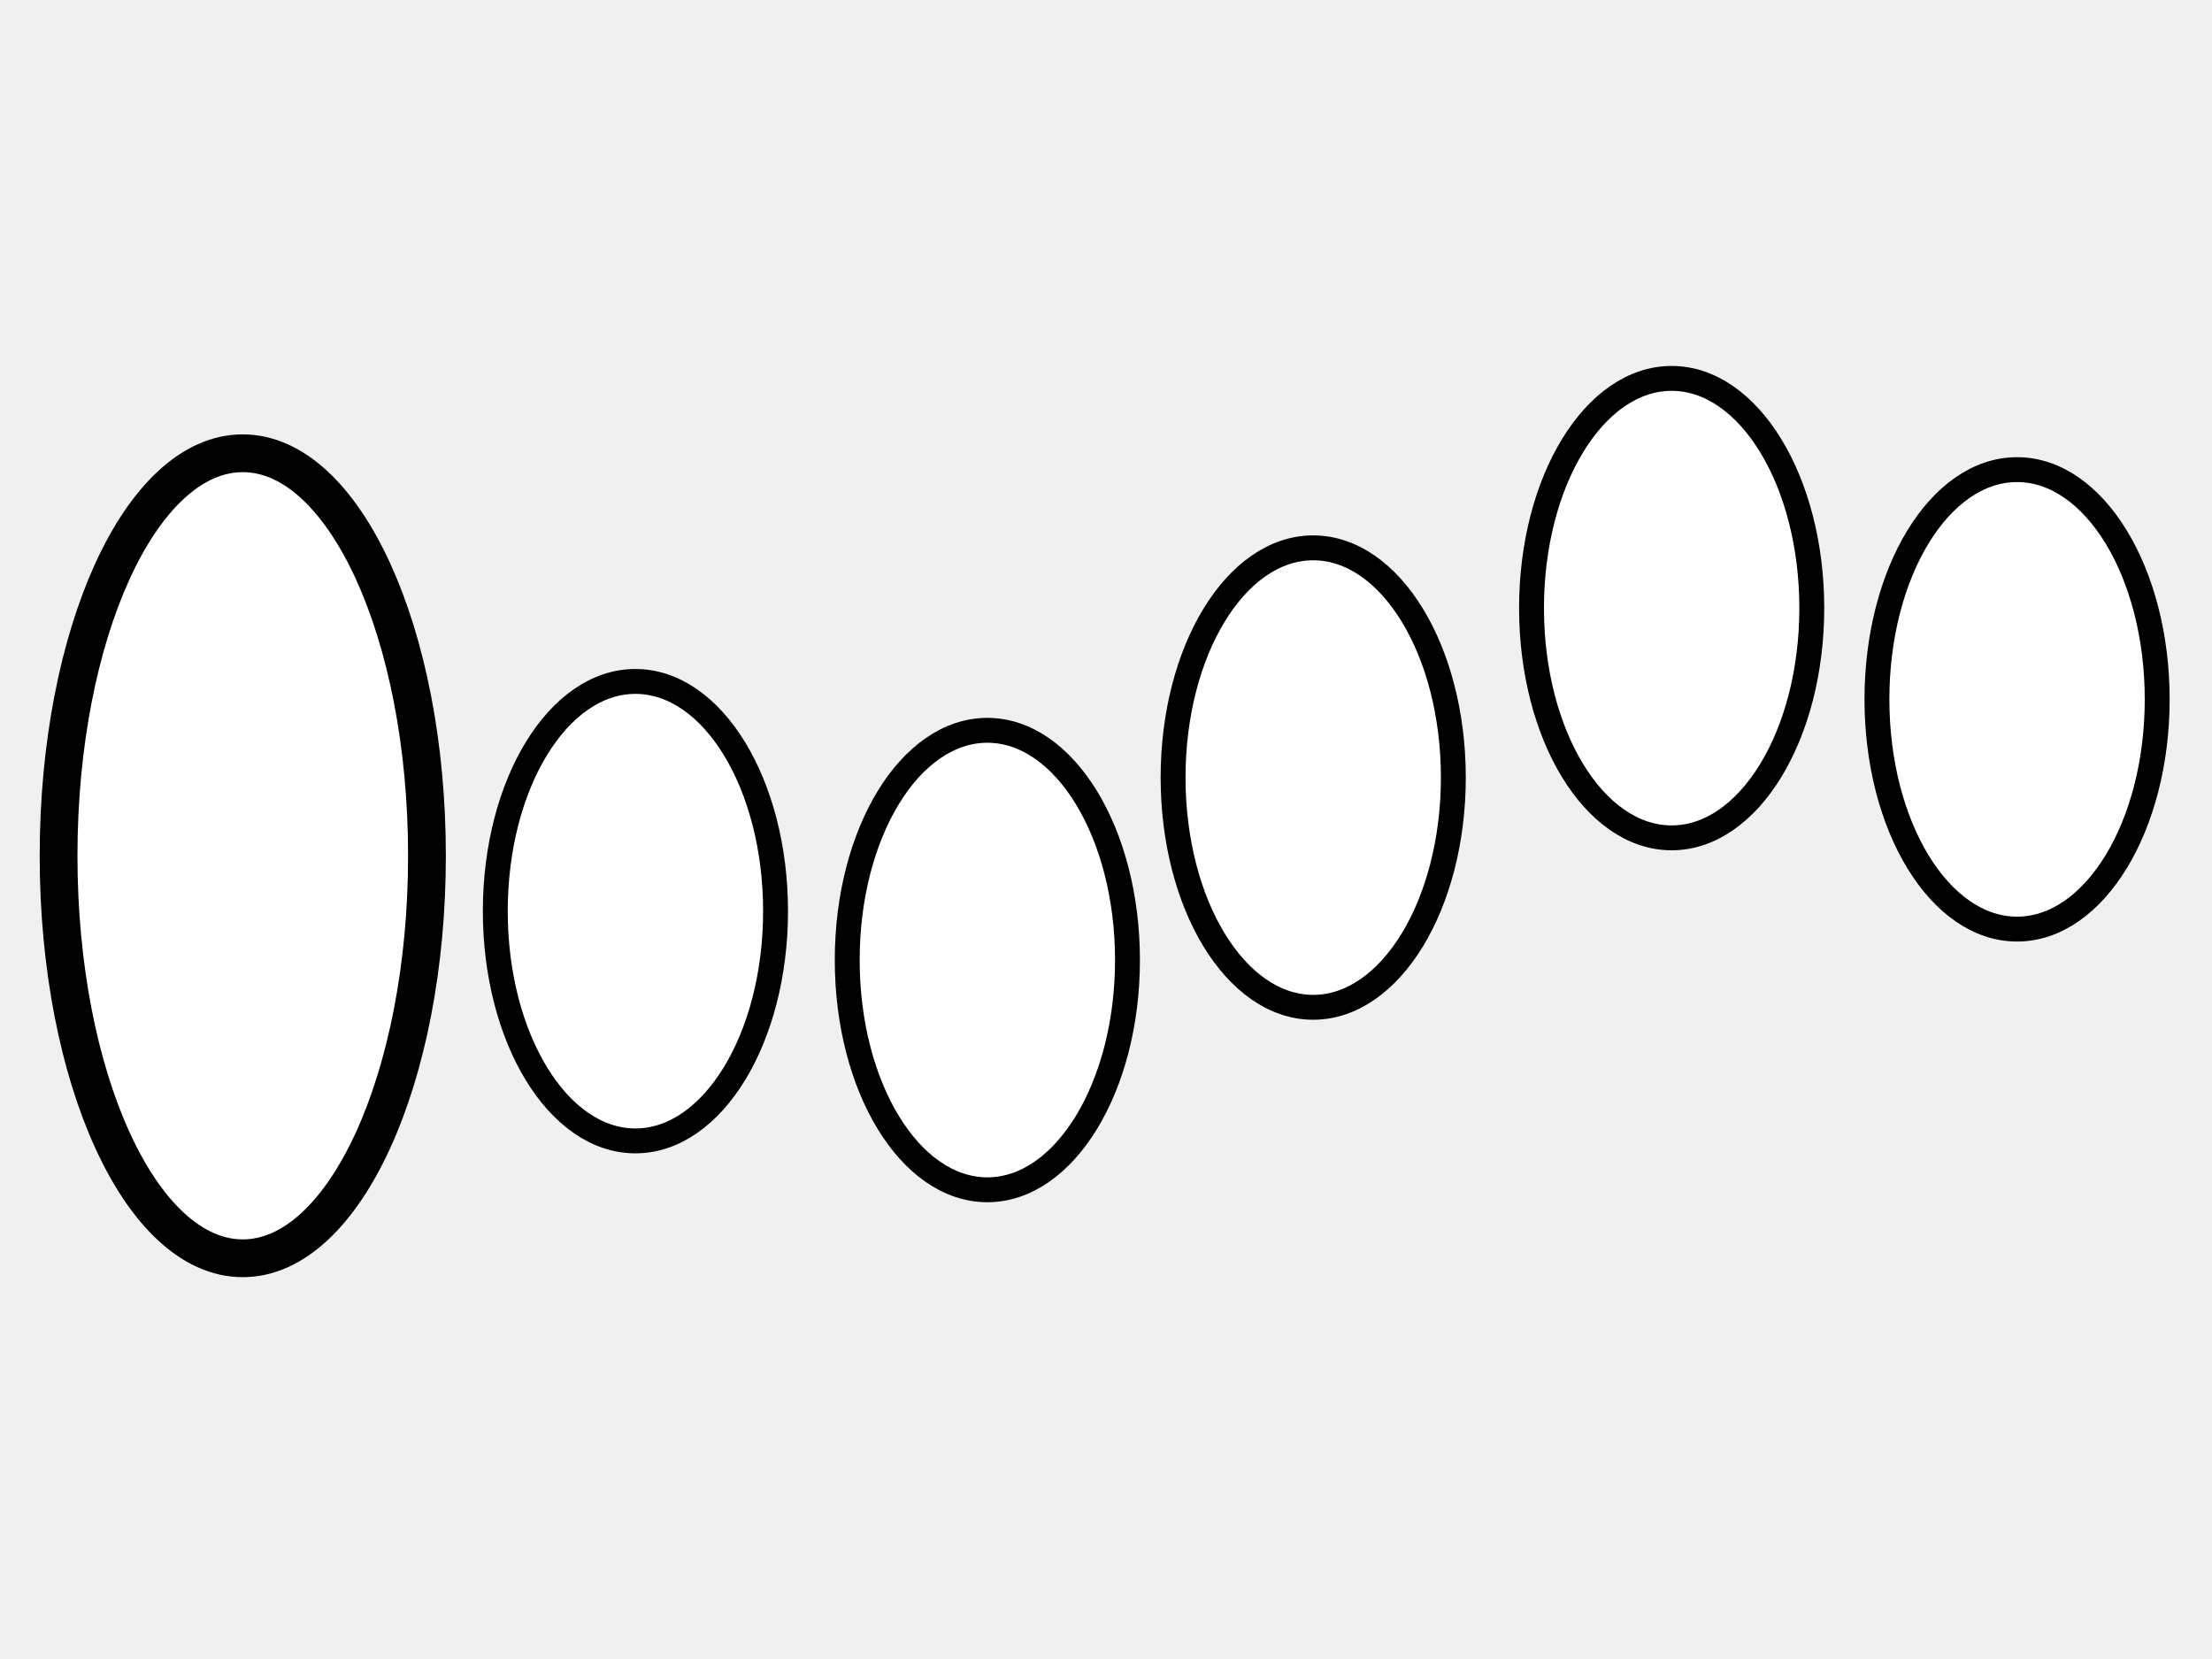
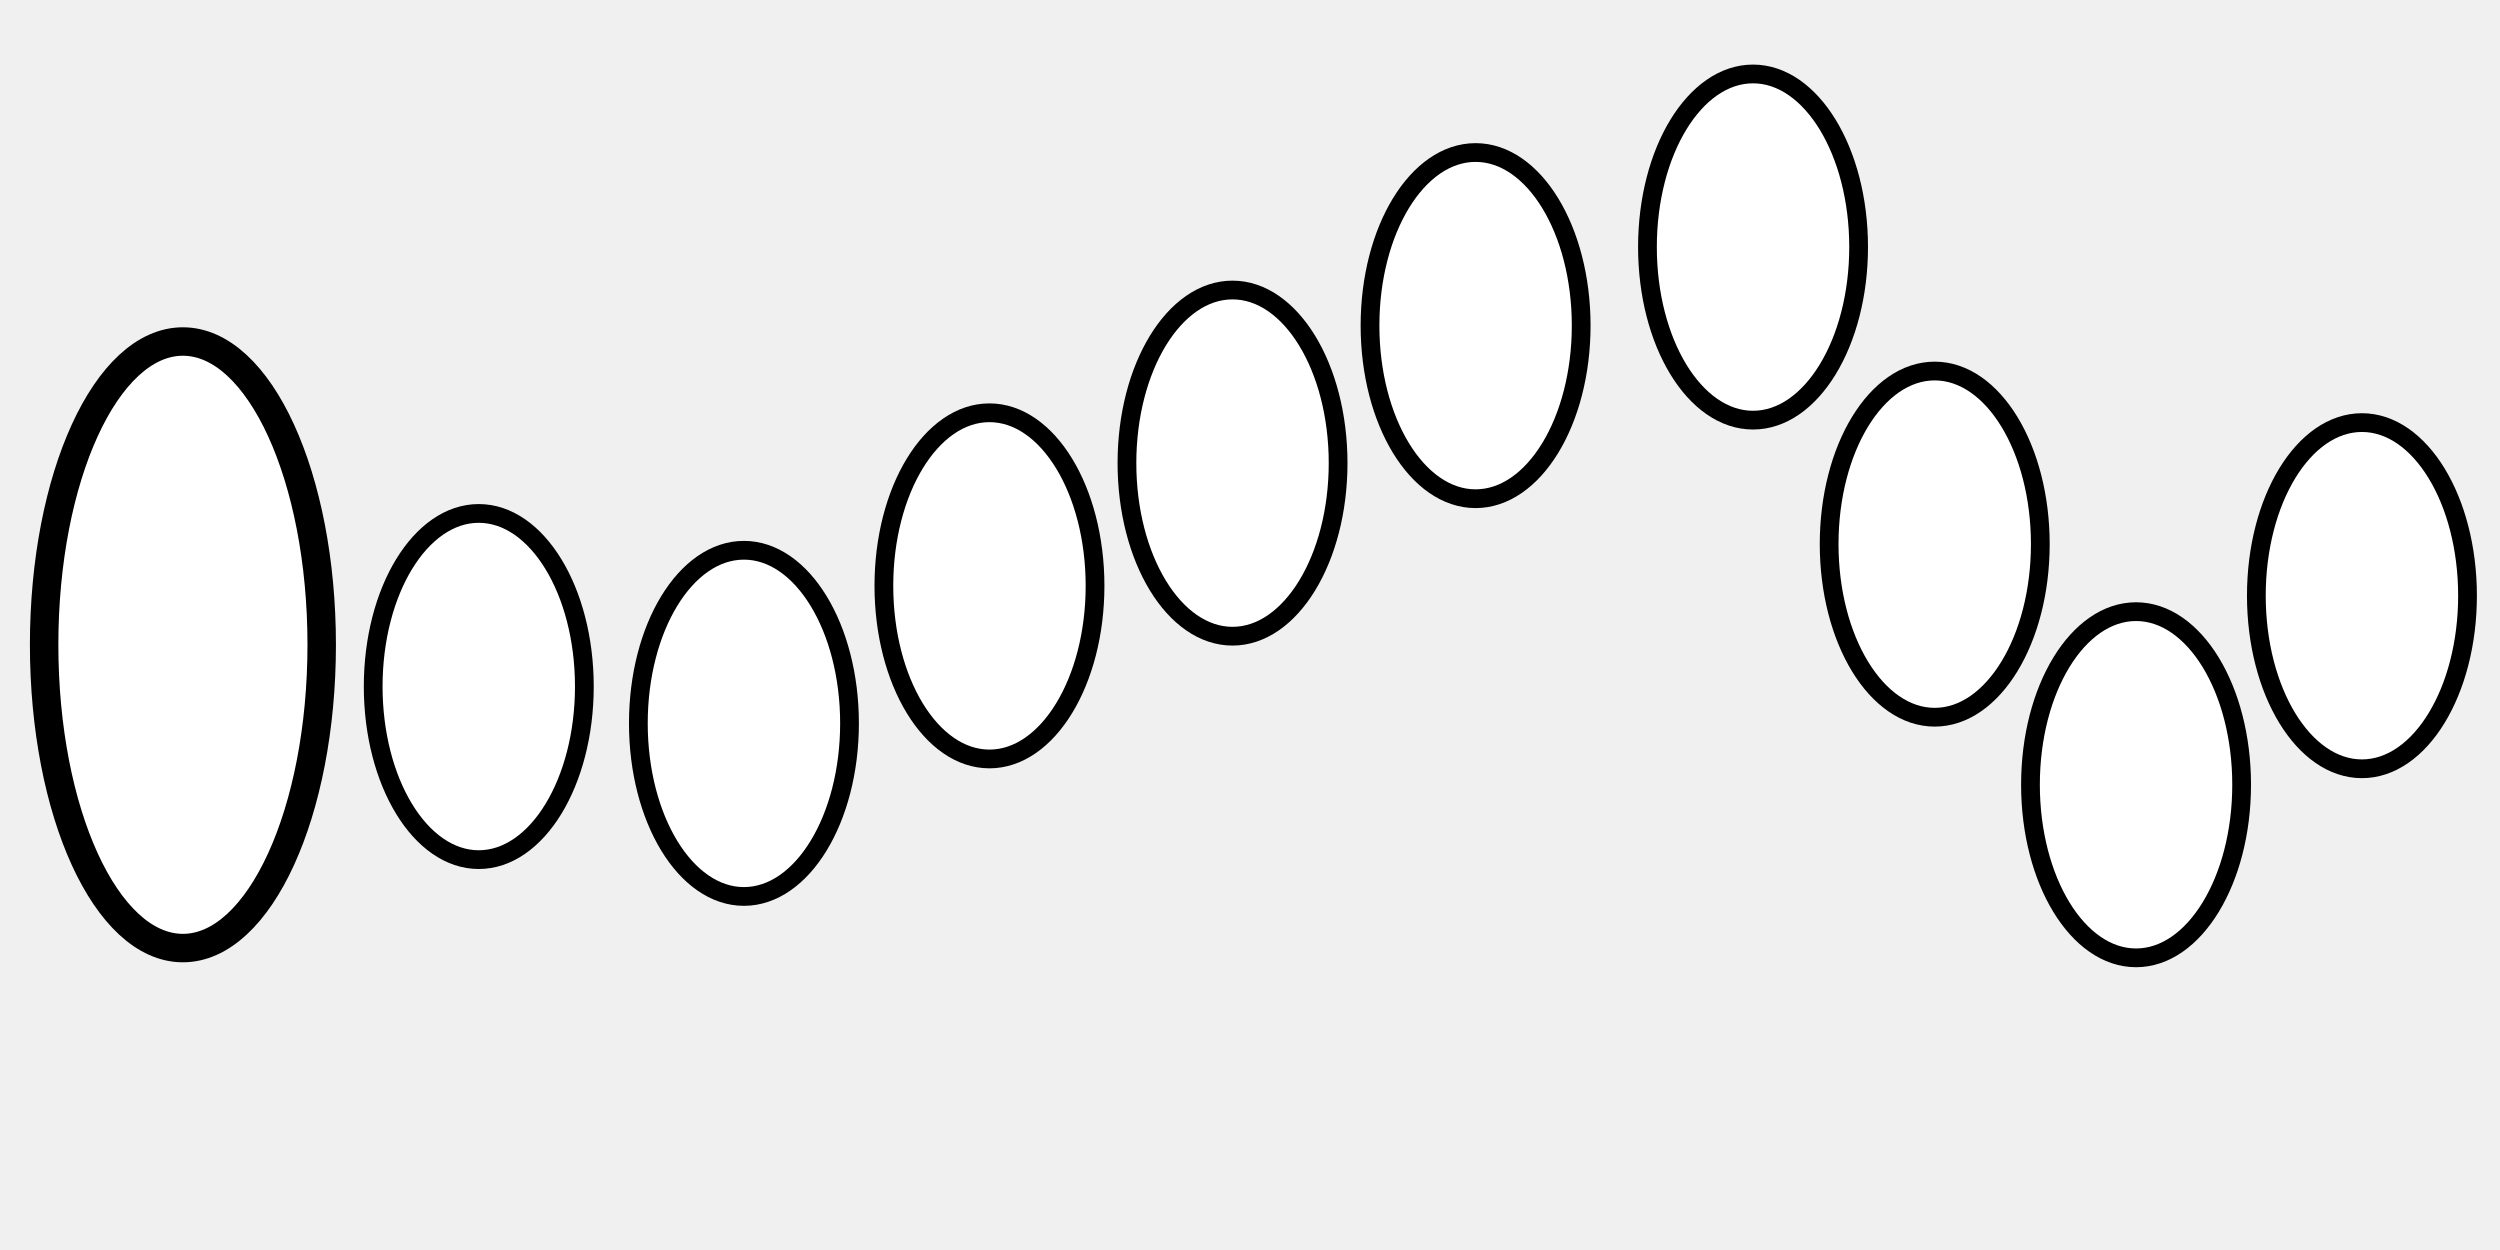
- <svg xmlns="http://www.w3.org/2000/svg" width="1600px" height="1200px" id="svg3012" version="1.1">
+ <svg xmlns="http://www.w3.org/2000/svg" width="2400" height="1200" id="svg3012" version="1.1">
  <defs id="defs3014" />
  <g id="layer1">
    <path style="fill:#ffffff;fill-opacity:1;fill-rule:evenodd;stroke:#000000;stroke-width:27.317;stroke-linecap:butt;stroke-linejoin:miter;stroke-miterlimit:4;stroke-opacity:1;stroke-dasharray:none;stroke-dashoffset:0" d="m 175.579,327.854 c -73.578,0 -133.214,130.327 -133.214,291.122 0,160.796 59.636,291.177 133.214,291.177 73.578,0 133.255,-130.381 133.255,-291.177 0,-160.796 -59.677,-291.122 -133.255,-291.122 z" id="path3020" />
    <path id="path3799" d="m 459.605,492.901 c -55.975,0 -101.344,74.383 -101.344,166.156 0,91.773 45.369,166.188 101.344,166.188 55.975,0 101.375,-74.414 101.375,-166.188 0,-91.773 -45.4,-166.156 -101.375,-166.156 z" style="fill:#ffffff;fill-opacity:1;fill-rule:evenodd;stroke:#000000;stroke-width:18;stroke-linecap:butt;stroke-linejoin:miter;stroke-miterlimit:4;stroke-opacity:1;stroke-dasharray:none;stroke-dashoffset:0" />
    <path style="fill:#ffffff;fill-opacity:1;fill-rule:evenodd;stroke:#000000;stroke-width:18;stroke-linecap:butt;stroke-linejoin:miter;stroke-miterlimit:4;stroke-opacity:1;stroke-dasharray:none;stroke-dashoffset:0" d="m 714.164,528.256 c -55.975,0 -101.344,74.383 -101.344,166.156 0,91.773 45.369,166.188 101.344,166.188 55.975,0 101.375,-74.414 101.375,-166.188 0,-91.773 -45.4,-166.156 -101.375,-166.156 z" id="path3805" />
    <path id="path3807" d="m 949.866,396.263 c -55.975,0 -101.344,74.383 -101.344,166.156 0,91.773 45.369,166.188 101.344,166.188 55.975,0 101.375,-74.414 101.375,-166.188 0,-91.773 -45.4,-166.156 -101.375,-166.156 z" style="fill:#ffffff;fill-opacity:1;fill-rule:evenodd;stroke:#000000;stroke-width:18;stroke-linecap:butt;stroke-linejoin:miter;stroke-miterlimit:4;stroke-opacity:1;stroke-dasharray:none;stroke-dashoffset:0" />
-     <path style="fill:#ffffff;fill-opacity:1;fill-rule:evenodd;stroke:#000000;stroke-width:18;stroke-linecap:butt;stroke-linejoin:miter;stroke-miterlimit:4;stroke-opacity:1;stroke-dasharray:none;stroke-dashoffset:0" d="m 1209.139,273.698 c -55.975,0 -101.344,74.383 -101.344,166.156 0,91.773 45.369,166.188 101.344,166.188 55.975,0 101.375,-74.414 101.375,-166.188 0,-91.773 -45.4,-166.156 -101.375,-166.156 z" id="path3809" />
-     <path id="path3811" d="m 1458.983,339.694 c -55.975,0 -101.344,74.383 -101.344,166.156 0,91.773 45.369,166.188 101.344,166.188 55.975,0 101.375,-74.414 101.375,-166.188 0,-91.773 -45.4,-166.156 -101.375,-166.156 z" style="fill:#ffffff;fill-opacity:1;fill-rule:evenodd;stroke:#000000;stroke-width:18;stroke-linecap:butt;stroke-linejoin:miter;stroke-miterlimit:4;stroke-opacity:1;stroke-dasharray:none;stroke-dashoffset:0" />
+     <path style="fill:#ffffff;fill-opacity:1;fill-rule:evenodd;stroke:#000000;stroke-width:18;stroke-linecap:butt;stroke-linejoin:miter;stroke-miterlimit:4;stroke-opacity:1;stroke-dasharray:none;stroke-dashoffset:0" d="m 1183.211,278.412 c -55.975,0 -101.344,74.383 -101.344,166.156 0,91.773 45.369,166.188 101.344,166.188 55.975,0 101.375,-74.414 101.375,-166.188 0,-91.773 -45.4,-166.156 -101.375,-166.156 z" id="path3809" />
+     <path id="path3811" d="m 1416.557,146.419 c -55.975,0 -101.344,74.383 -101.344,166.156 0,91.773 45.369,166.188 101.344,166.188 55.975,0 101.375,-74.414 101.375,-166.188 0,-91.773 -45.4,-166.156 -101.375,-166.156 z" style="fill:#ffffff;fill-opacity:1;fill-rule:evenodd;stroke:#000000;stroke-width:18;stroke-linecap:butt;stroke-linejoin:miter;stroke-miterlimit:4;stroke-opacity:1;stroke-dasharray:none;stroke-dashoffset:0" />
    <flowRoot xml:space="preserve" id="flowRoot3813" style="font-size:40px;font-style:normal;font-weight:normal;line-height:125%;letter-spacing:0px;word-spacing:0px;fill:#000000;fill-opacity:1;stroke:none;font-family:Sans" transform="translate(42.42641,7.071068)">
      <flowRegion id="flowRegion3815">
        <rect id="rect3817" width="219.203" height="75.425" x="73.068" y="217.122" />
      </flowRegion>
      <flowPara id="flowPara3819">Start</flowPara>
      <flowPara id="flowPara3821" />
    </flowRoot>
-     <flowRoot xml:space="preserve" id="flowRoot3823" style="font-size:40px;font-style:normal;font-weight:normal;line-height:125%;letter-spacing:0px;word-spacing:0px;fill:#000000;fill-opacity:1;stroke:none;font-family:Sans" transform="translate(30.64129,-113.1371)">
+     <flowRoot xml:space="preserve" id="flowRoot3823" style="font-size:40px;font-style:normal;font-weight:normal;line-height:125%;letter-spacing:0px;word-spacing:0px;fill:#000000;fill-opacity:1;stroke:none;font-family:Sans" transform="translate(839.1,-16.49916)">
      <flowRegion id="flowRegion3825">
        <rect id="rect3827" width="181.491" height="70.711" x="1376.501" y="344.401" />
      </flowRegion>
      <flowPara id="flowPara3829">Meta</flowPara>
      <flowPara id="flowPara3831" />
    </flowRoot>
-     <flowRoot xml:space="preserve" id="flowRoot3833" style="fill:black;stroke:none;stroke-opacity:1;stroke-width:1px;stroke-linejoin:miter;stroke-linecap:butt;fill-opacity:1;font-family:Sans;font-style:normal;font-weight:normal;font-size:40px;line-height:125%;letter-spacing:0px;word-spacing:0px">
+     <flowRoot xml:space="preserve" id="flowRoot3833" style="font-size:40px;font-style:normal;font-weight:normal;line-height:125%;letter-spacing:0px;word-spacing:0px;fill:#000000;fill-opacity:1;stroke:none;font-family:Sans">
      <flowRegion id="flowRegion3835">
        <rect id="rect3837" width="921.596" height="84.853" x="344.125" y="52.13" />
      </flowRegion>
      <flowPara id="flowPara3839" />
    </flowRoot>
    <text xml:space="preserve" style="font-size:40px;font-style:normal;font-weight:normal;line-height:125%;letter-spacing:0px;word-spacing:0px;fill:#000000;fill-opacity:1;stroke:none;font-family:Sans" x="923.953" y="94.556" id="text3841">
      <tspan id="tspan3843" x="923.953" y="94.556" />
    </text>
-     <flowRoot xml:space="preserve" id="flowRoot3845" style="fill:black;stroke:none;stroke-opacity:1;stroke-width:1px;stroke-linejoin:miter;stroke-linecap:butt;fill-opacity:1;font-family:Sans;font-style:normal;font-weight:normal;font-size:40px;line-height:125%;letter-spacing:0px;word-spacing:0px">
+     <flowRoot xml:space="preserve" id="flowRoot3845" style="font-size:40px;font-style:normal;font-weight:normal;line-height:125%;letter-spacing:0px;word-spacing:0px;fill:#000000;fill-opacity:1;stroke:none;font-family:Sans">
      <flowRegion id="flowRegion3847">
        <rect id="rect3849" width="796.674" height="80.139" x="431.335" y="59.201" />
      </flowRegion>
      <flowPara id="flowPara3851" />
    </flowRoot>
-     <flowRoot xml:space="preserve" id="flowRoot3853" style="font-size:40px;font-style:normal;font-weight:normal;line-height:125%;letter-spacing:0px;word-spacing:0px;fill:#000000;fill-opacity:1;stroke:none;font-family:Sans" transform="translate(164.9916,35.35534)">
+     <flowRoot xml:space="preserve" id="flowRoot3853" style="font-size:40px;font-style:normal;font-weight:normal;line-height:125%;letter-spacing:0px;word-spacing:0px;fill:#000000;fill-opacity:1;stroke:none;font-family:Sans" transform="matrix(1.507148,0,0,2.400419,417.9145,684.4755)">
      <flowRegion id="flowRegion3855">
        <rect id="rect3857" width="758.961" height="94.281" x="445.477" y="75.7" />
      </flowRegion>
      <flowPara id="flowPara3859">Run for your life.</flowPara>
    </flowRoot>
+     <path style="fill:#ffffff;fill-opacity:1;fill-rule:evenodd;stroke:#000000;stroke-width:18;stroke-linecap:butt;stroke-linejoin:miter;stroke-miterlimit:4;stroke-opacity:1;stroke-dasharray:none;stroke-dashoffset:0" d="m 1682.9,70.994 c -55.975,0 -101.344,74.383 -101.344,166.156 0,91.773 45.369,166.188 101.344,166.188 55.975,0 101.375,-74.414 101.375,-166.188 0,-91.773 -45.4,-166.156 -101.375,-166.156 z" id="path3093" />
+     <path id="path3095" d="m 1857.32,356.194 c -55.975,0 -101.344,74.383 -101.344,166.156 0,91.773 45.369,166.188 101.344,166.188 55.975,0 101.375,-74.414 101.375,-166.188 0,-91.773 -45.4,-166.156 -101.375,-166.156 z" style="fill:#ffffff;fill-opacity:1;fill-rule:evenodd;stroke:#000000;stroke-width:18;stroke-linecap:butt;stroke-linejoin:miter;stroke-miterlimit:4;stroke-opacity:1;stroke-dasharray:none;stroke-dashoffset:0" />
+     <path style="fill:#ffffff;fill-opacity:1;fill-rule:evenodd;stroke:#000000;stroke-width:18;stroke-linecap:butt;stroke-linejoin:miter;stroke-miterlimit:4;stroke-opacity:1;stroke-dasharray:none;stroke-dashoffset:0" d="m 2267.442,405.691 c -55.975,0 -101.344,74.383 -101.344,166.156 0,91.773 45.369,166.188 101.344,166.188 55.975,0 101.375,-74.414 101.375,-166.188 0,-91.773 -45.4,-166.156 -101.375,-166.156 z" id="path3097" />
+     <path id="path3099" d="m 2050.596,587.182 c -55.975,0 -101.344,74.383 -101.344,166.156 0,91.773 45.369,166.188 101.344,166.188 55.975,0 101.375,-74.414 101.375,-166.188 0,-91.773 -45.4,-166.156 -101.375,-166.156 z" style="fill:#ffffff;fill-opacity:1;fill-rule:evenodd;stroke:#000000;stroke-width:18;stroke-linecap:butt;stroke-linejoin:miter;stroke-miterlimit:4;stroke-opacity:1;stroke-dasharray:none;stroke-dashoffset:0" />
  </g>
</svg>
